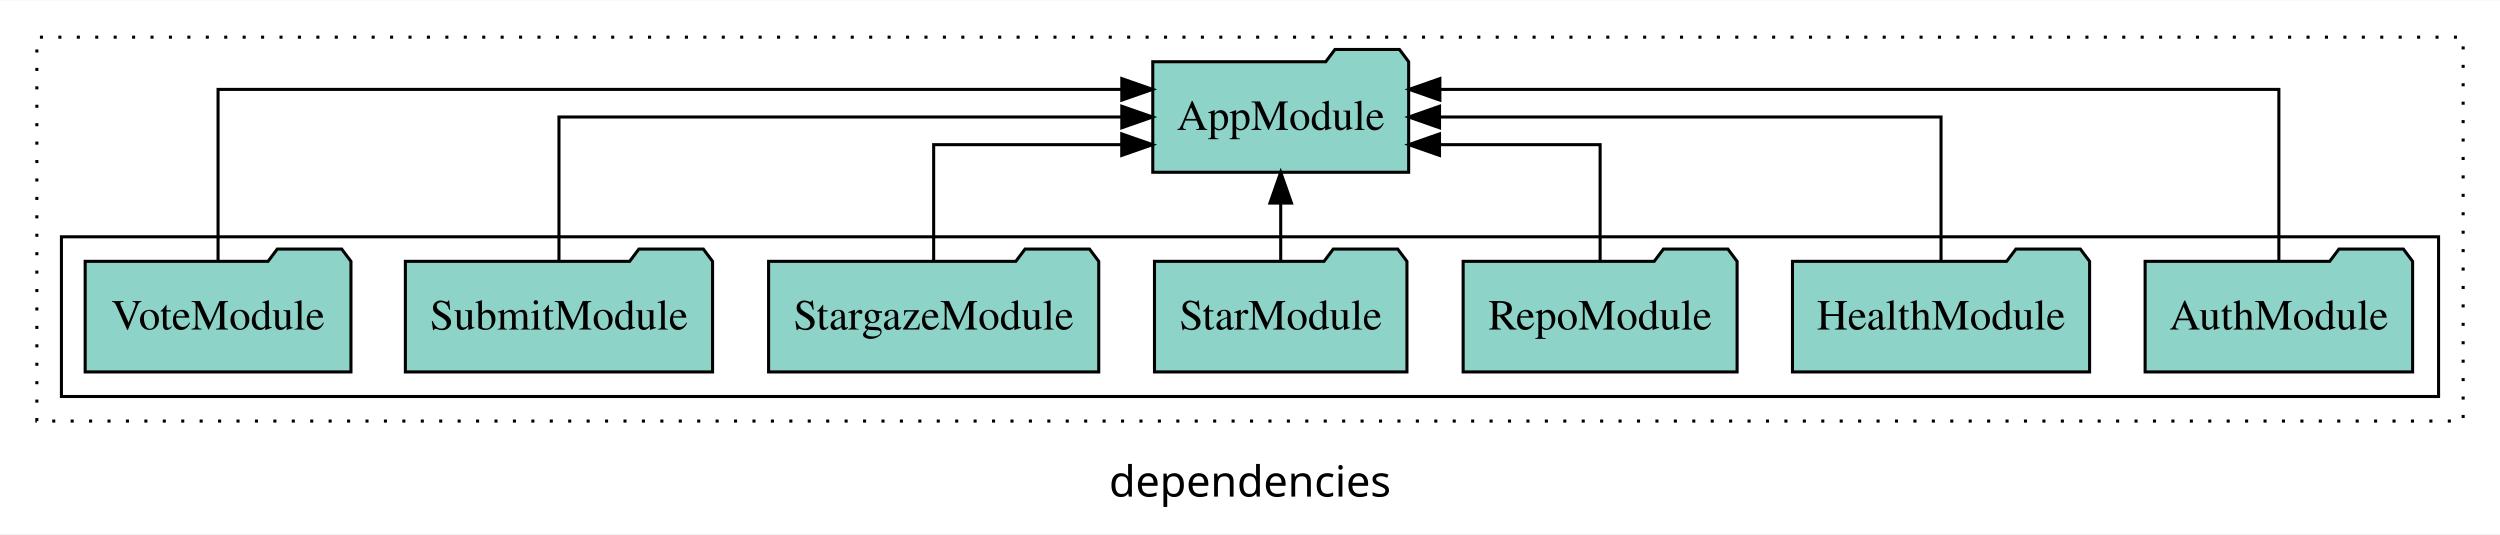
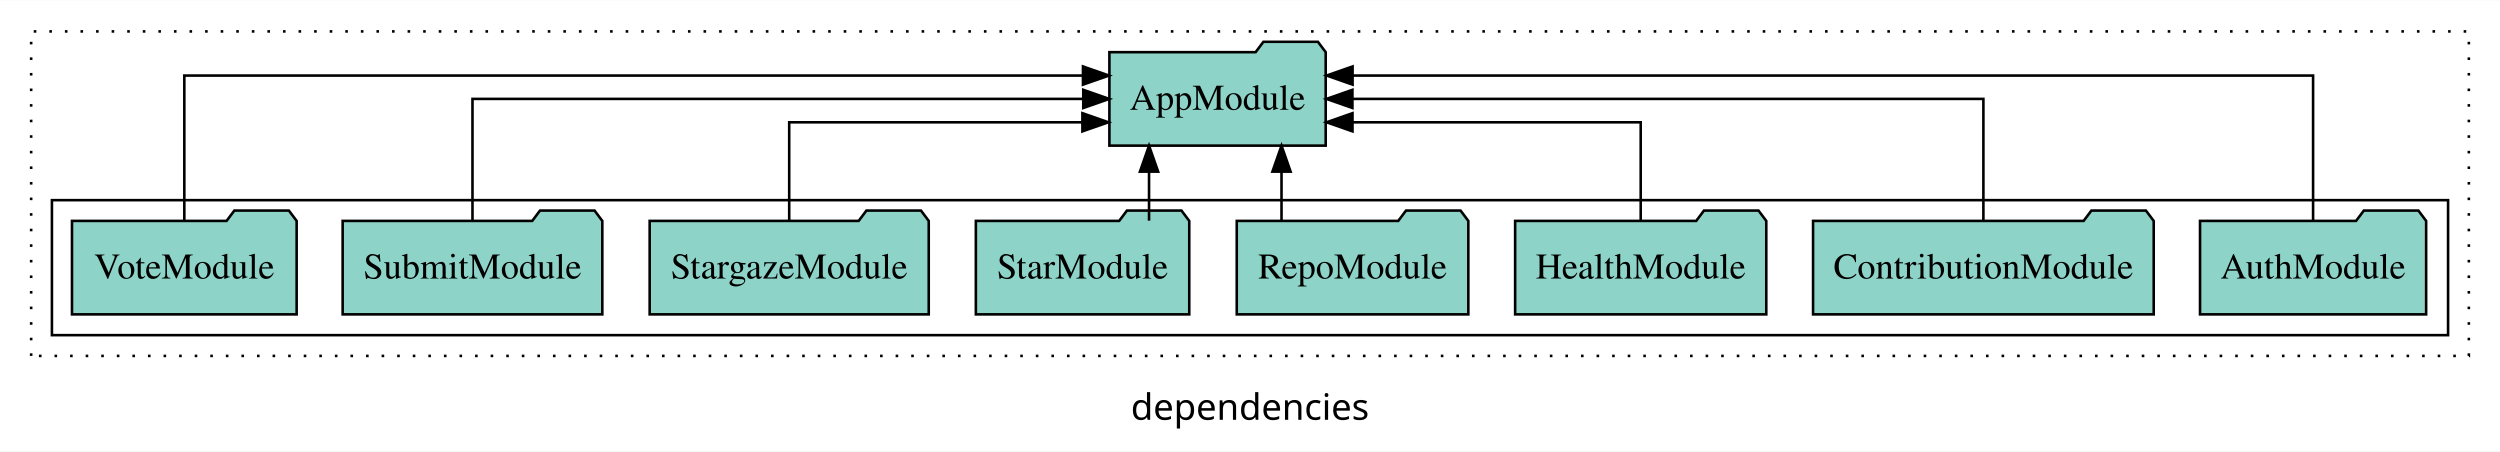
- <svg xmlns="http://www.w3.org/2000/svg" width="814pt" height="174pt" viewBox="0.00 0.00 814.00 173.80">
+ <svg xmlns="http://www.w3.org/2000/svg" width="963pt" height="174pt" viewBox="0.00 0.00 963.00 173.80">
  <g id="graph0" class="graph" transform="scale(1 1) rotate(0) translate(4 169.8)">
-     <polygon fill="white" stroke="transparent" points="-4,4 -4,-169.8 810,-169.8 810,4 -4,4" />
-     <text text-anchor="middle" x="403" y="-8.2" font-family="sans-serif" font-size="14.00">dependencies</text>
+     <polygon fill="white" stroke="transparent" points="-4,4 -4,-169.8 959,-169.8 959,4 -4,4" />
+     <text text-anchor="middle" x="477.5" y="-8.2" font-family="sans-serif" font-size="14.00">dependencies</text>
    <g id="clust1" class="cluster">
-       <polygon fill="none" stroke="black" stroke-dasharray="1,5" points="8,-32.8 8,-157.8 798,-157.8 798,-32.8 8,-32.8" />
+       <polygon fill="none" stroke="black" stroke-dasharray="1,5" points="8,-32.8 8,-157.8 947,-157.8 947,-32.8 8,-32.8" />
    </g>
    <g id="clust3" class="cluster">
-       <polygon fill="none" stroke="black" points="16,-40.8 16,-92.8 790,-92.8 790,-40.8 16,-40.8" />
+       <polygon fill="none" stroke="black" points="16,-40.8 16,-92.8 939,-92.8 939,-40.8 16,-40.8" />
    </g>
    <g id="node1" class="node">
-       <polygon fill="#8dd3c7" stroke="black" points="781.55,-84.8 778.55,-88.8 757.55,-88.8 754.55,-84.8 694.45,-84.8 694.45,-48.8 781.55,-48.8 781.55,-84.8" />
-       <text text-anchor="middle" x="738" y="-62.6" font-family="Times,serif" font-size="14.00">AuthModule</text>
+       <polygon fill="#8dd3c7" stroke="black" points="930.55,-84.8 927.55,-88.8 906.55,-88.8 903.55,-84.8 843.45,-84.8 843.45,-48.8 930.55,-48.8 930.55,-84.8" />
+       <text text-anchor="middle" x="887" y="-62.6" font-family="Times,serif" font-size="14.00">AuthModule</text>
    </g>
-     <g id="node8" class="node">
-       <polygon fill="#8dd3c7" stroke="black" points="454.66,-149.8 451.66,-153.8 430.66,-153.8 427.66,-149.8 371.34,-149.8 371.34,-113.8 454.66,-113.8 454.66,-149.8" />
-       <text text-anchor="middle" x="413" y="-127.6" font-family="Times,serif" font-size="14.00">AppModule</text>
+     <g id="node9" class="node">
+       <polygon fill="#8dd3c7" stroke="black" points="506.66,-149.8 503.66,-153.8 482.66,-153.8 479.66,-149.8 423.34,-149.8 423.34,-113.8 506.66,-113.8 506.66,-149.8" />
+       <text text-anchor="middle" x="465" y="-127.6" font-family="Times,serif" font-size="14.00">AppModule</text>
    </g>
    <g id="edge1" class="edge">
-       <path fill="none" stroke="black" d="M738,-85.09C738,-107.01 738,-140.8 738,-140.8 738,-140.8 464.82,-140.8 464.82,-140.8" />
-       <polygon fill="black" stroke="black" points="464.82,-137.3 454.82,-140.8 464.82,-144.3 464.82,-137.3" />
+       <path fill="none" stroke="black" d="M887,-85.09C887,-107.01 887,-140.8 887,-140.8 887,-140.8 517.01,-140.8 517.01,-140.8" />
+       <polygon fill="black" stroke="black" points="517.01,-137.3 507.01,-140.8 517.01,-144.3 517.01,-137.3" />
    </g>
    <g id="node2" class="node">
+       <polygon fill="#8dd3c7" stroke="black" points="825.61,-84.8 822.61,-88.8 801.61,-88.8 798.61,-84.8 694.39,-84.8 694.39,-48.8 825.61,-48.8 825.61,-84.8" />
+       <text text-anchor="middle" x="760" y="-62.6" font-family="Times,serif" font-size="14.00">ContributionModule</text>
+     </g>
+     <g id="edge2" class="edge">
+       <path fill="none" stroke="black" d="M760,-84.91C760,-104.14 760,-131.8 760,-131.8 760,-131.8 516.95,-131.8 516.95,-131.8" />
+       <polygon fill="black" stroke="black" points="516.95,-128.3 506.95,-131.8 516.95,-135.3 516.95,-128.3" />
+     </g>
+     <g id="node3" class="node">
      <polygon fill="#8dd3c7" stroke="black" points="676.37,-84.8 673.37,-88.8 652.37,-88.8 649.37,-84.8 579.63,-84.8 579.63,-48.8 676.37,-48.8 676.37,-84.8" />
      <text text-anchor="middle" x="628" y="-62.6" font-family="Times,serif" font-size="14.00">HealthModule</text>
    </g>
-     <g id="edge2" class="edge">
-       <path fill="none" stroke="black" d="M628,-84.91C628,-104.14 628,-131.8 628,-131.8 628,-131.8 464.71,-131.8 464.71,-131.8" />
-       <polygon fill="black" stroke="black" points="464.71,-128.3 454.71,-131.8 464.71,-135.3 464.71,-128.3" />
+     <g id="edge3" class="edge">
+       <path fill="none" stroke="black" d="M628,-84.83C628,-101.2 628,-122.8 628,-122.8 628,-122.8 516.98,-122.8 516.98,-122.8" />
+       <polygon fill="black" stroke="black" points="516.98,-119.3 506.98,-122.8 516.98,-126.3 516.98,-119.3" />
    </g>
-     <g id="node3" class="node">
+     <g id="node4" class="node">
      <polygon fill="#8dd3c7" stroke="black" points="561.6,-84.8 558.6,-88.8 537.6,-88.8 534.6,-84.8 472.4,-84.8 472.4,-48.8 561.6,-48.8 561.6,-84.8" />
      <text text-anchor="middle" x="517" y="-62.6" font-family="Times,serif" font-size="14.00">RepoModule</text>
    </g>
-     <g id="edge3" class="edge">
-       <path fill="none" stroke="black" d="M517,-84.83C517,-101.2 517,-122.8 517,-122.8 517,-122.8 464.7,-122.8 464.7,-122.8" />
-       <polygon fill="black" stroke="black" points="464.7,-119.3 454.7,-122.8 464.7,-126.3 464.7,-119.3" />
+     <g id="edge4" class="edge">
+       <path fill="none" stroke="black" d="M489.64,-84.91C489.64,-84.91 489.64,-103.79 489.64,-103.79" />
+       <polygon fill="black" stroke="black" points="486.14,-103.79 489.64,-113.79 493.14,-103.79 486.14,-103.79" />
    </g>
-     <g id="node4" class="node">
+     <g id="node5" class="node">
      <polygon fill="#8dd3c7" stroke="black" points="454.1,-84.8 451.1,-88.8 430.1,-88.8 427.1,-84.8 371.9,-84.8 371.9,-48.8 454.1,-48.8 454.1,-84.8" />
      <text text-anchor="middle" x="413" y="-62.6" font-family="Times,serif" font-size="14.00">StarModule</text>
    </g>
-     <g id="edge4" class="edge">
-       <path fill="none" stroke="black" d="M413,-84.91C413,-84.91 413,-103.79 413,-103.79" />
-       <polygon fill="black" stroke="black" points="409.5,-103.79 413,-113.79 416.5,-103.79 409.5,-103.79" />
+     <g id="edge5" class="edge">
+       <path fill="none" stroke="black" d="M438.61,-84.91C438.61,-84.91 438.61,-103.79 438.61,-103.79" />
+       <polygon fill="black" stroke="black" points="435.11,-103.79 438.61,-113.79 442.11,-103.79 435.11,-103.79" />
    </g>
-     <g id="node5" class="node">
+     <g id="node6" class="node">
      <polygon fill="#8dd3c7" stroke="black" points="353.75,-84.8 350.75,-88.8 329.75,-88.8 326.75,-84.8 246.25,-84.8 246.25,-48.8 353.75,-48.8 353.75,-84.8" />
      <text text-anchor="middle" x="300" y="-62.6" font-family="Times,serif" font-size="14.00">StargazeModule</text>
    </g>
-     <g id="edge5" class="edge">
-       <path fill="none" stroke="black" d="M300,-84.83C300,-101.2 300,-122.8 300,-122.8 300,-122.8 361.24,-122.8 361.24,-122.8" />
-       <polygon fill="black" stroke="black" points="361.24,-126.3 371.24,-122.8 361.24,-119.3 361.24,-126.3" />
+     <g id="edge6" class="edge">
+       <path fill="none" stroke="black" d="M300,-84.83C300,-101.2 300,-122.8 300,-122.8 300,-122.8 412.94,-122.8 412.94,-122.8" />
+       <polygon fill="black" stroke="black" points="412.94,-126.3 422.94,-122.8 412.94,-119.3 412.94,-126.3" />
    </g>
-     <g id="node6" class="node">
+     <g id="node7" class="node">
      <polygon fill="#8dd3c7" stroke="black" points="228.01,-84.8 225.01,-88.8 204.01,-88.8 201.01,-84.8 127.99,-84.8 127.99,-48.8 228.01,-48.8 228.01,-84.8" />
      <text text-anchor="middle" x="178" y="-62.6" font-family="Times,serif" font-size="14.00">SubmitModule</text>
    </g>
-     <g id="edge6" class="edge">
-       <path fill="none" stroke="black" d="M178,-84.91C178,-104.14 178,-131.8 178,-131.8 178,-131.8 361.26,-131.8 361.26,-131.8" />
-       <polygon fill="black" stroke="black" points="361.26,-135.3 371.26,-131.8 361.26,-128.3 361.26,-135.3" />
+     <g id="edge7" class="edge">
+       <path fill="none" stroke="black" d="M178,-84.91C178,-104.14 178,-131.8 178,-131.8 178,-131.8 413.27,-131.8 413.27,-131.8" />
+       <polygon fill="black" stroke="black" points="413.27,-135.3 423.27,-131.8 413.27,-128.3 413.27,-135.3" />
    </g>
-     <g id="node7" class="node">
+     <g id="node8" class="node">
      <polygon fill="#8dd3c7" stroke="black" points="110.27,-84.8 107.27,-88.8 86.27,-88.8 83.27,-84.8 23.73,-84.8 23.73,-48.8 110.27,-48.8 110.27,-84.8" />
      <text text-anchor="middle" x="67" y="-62.6" font-family="Times,serif" font-size="14.00">VoteModule</text>
    </g>
-     <g id="edge7" class="edge">
-       <path fill="none" stroke="black" d="M67,-85.09C67,-107.01 67,-140.8 67,-140.8 67,-140.8 361.26,-140.8 361.26,-140.8" />
-       <polygon fill="black" stroke="black" points="361.26,-144.3 371.26,-140.8 361.26,-137.3 361.26,-144.3" />
+     <g id="edge8" class="edge">
+       <path fill="none" stroke="black" d="M67,-85.09C67,-107.01 67,-140.8 67,-140.8 67,-140.8 413.16,-140.8 413.16,-140.8" />
+       <polygon fill="black" stroke="black" points="413.16,-144.3 423.16,-140.8 413.16,-137.3 413.16,-144.3" />
    </g>
  </g>
</svg>
